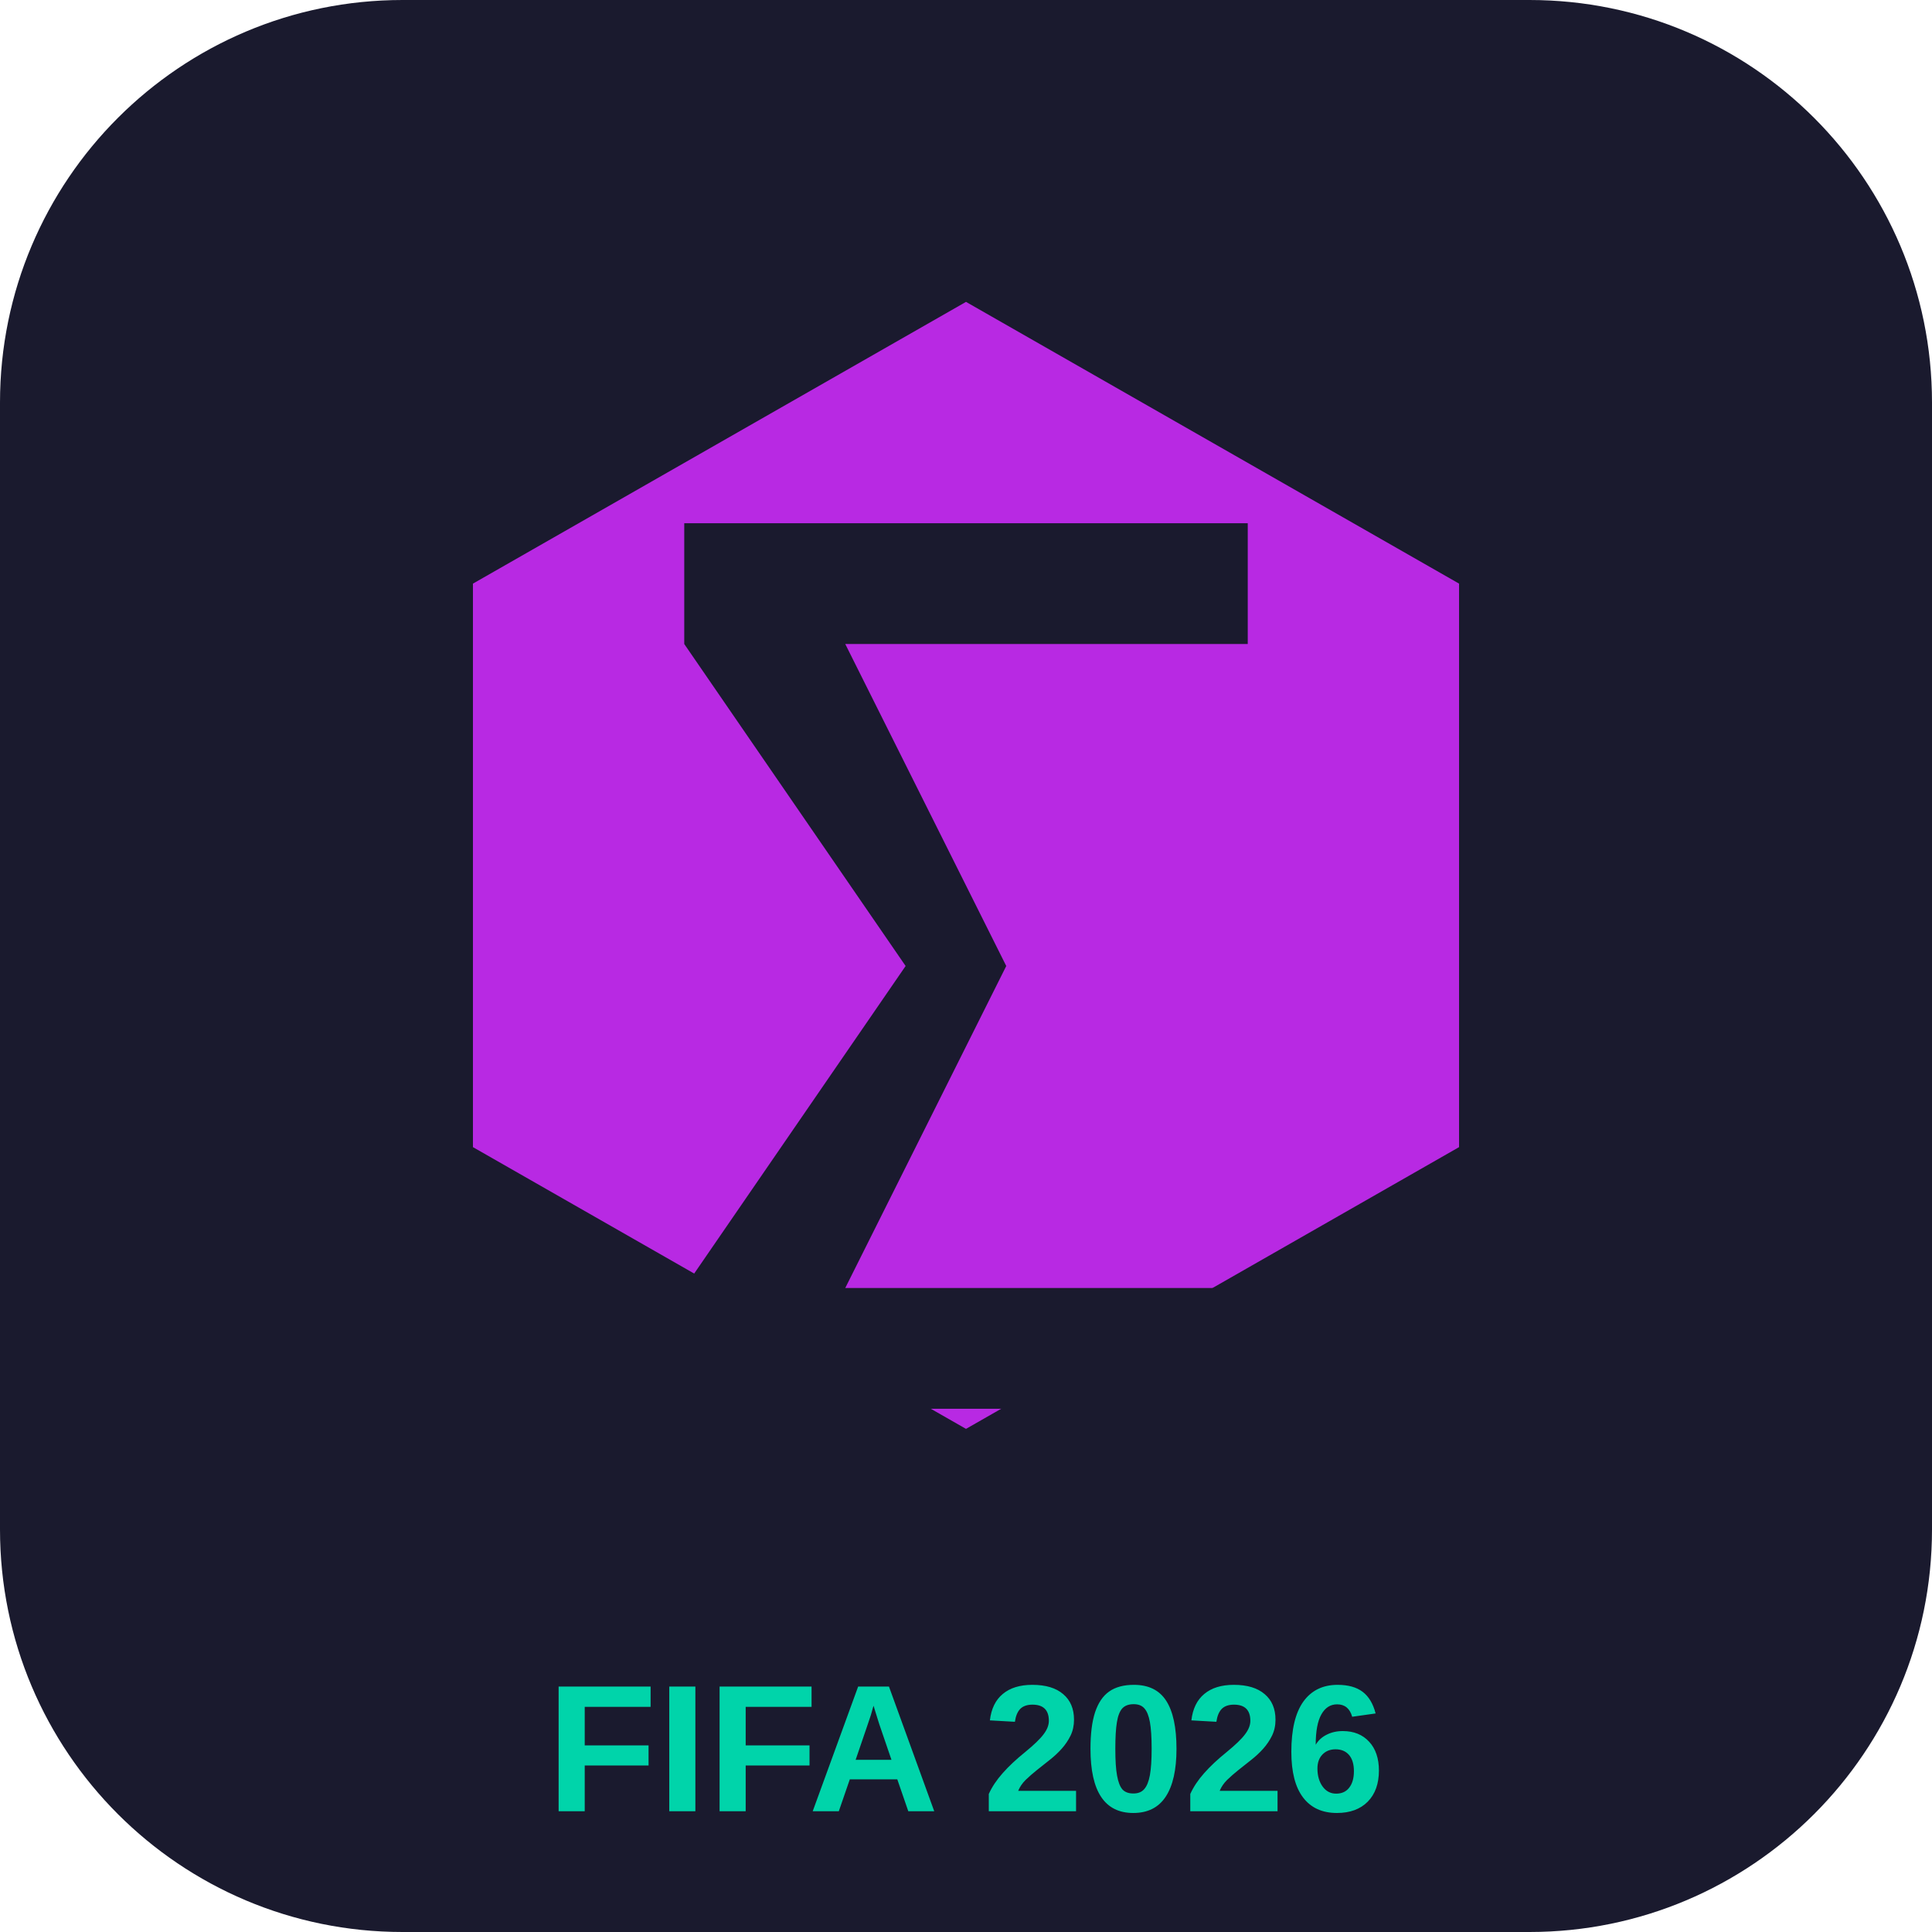
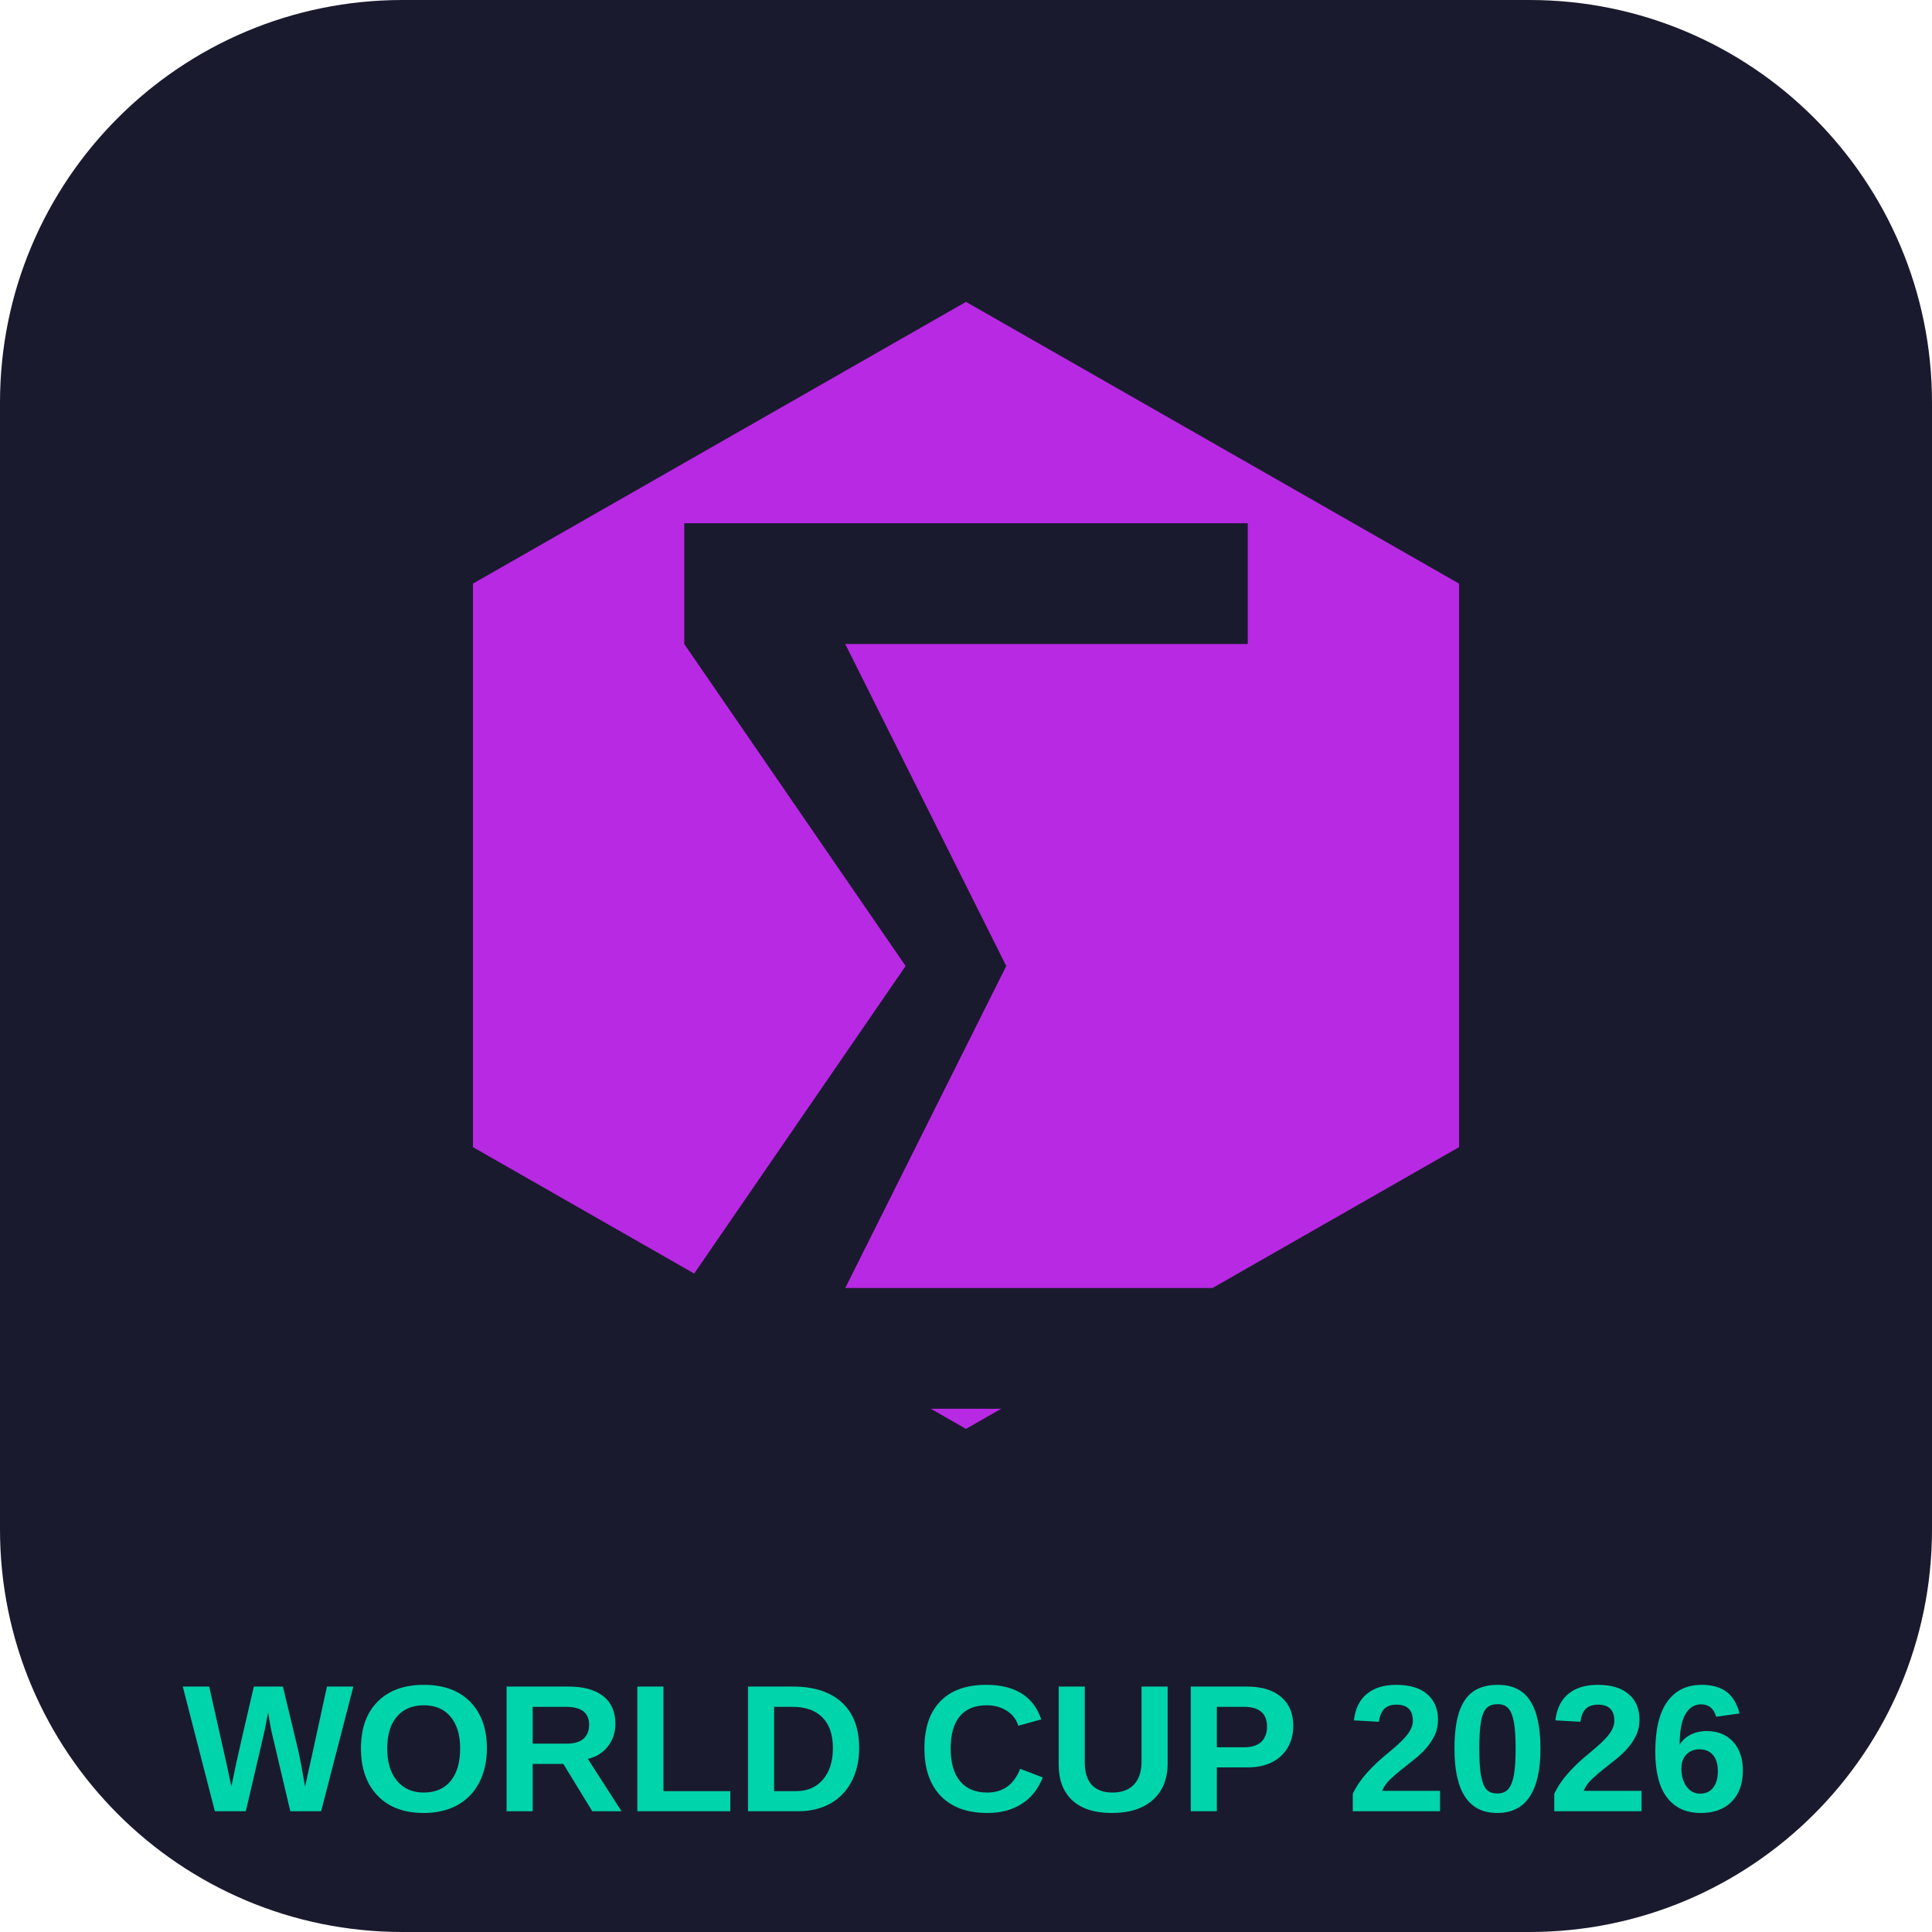
<svg xmlns="http://www.w3.org/2000/svg" viewBox="0 0 192 192" width="192" height="192">
  <rect width="192" height="192" rx="40" fill="#1a1a2e" />
  <polygon points="96,30 145,58 145,114 96,142 47,114 47,58" fill="#b829e3" />
  <path d="M 68 52 L 124 52 L 124 64 L 84 64 L 100 96 L 84 128 L 124 128 L 124 140 L 68 140 L 68 128 L 90 96 L 68 64 Z" fill="#1a1a2e" />
-   <text x="96" y="180" text-anchor="middle" font-family="Arial" font-size="18" font-weight="bold" fill="#00d4aa">FIFA 2026</text>
+   <text x="96" y="180" text-anchor="middle" font-family="Arial" font-size="18" font-weight="bold" fill="#00d4aa">WORLD CUP 2026</text>
</svg>
